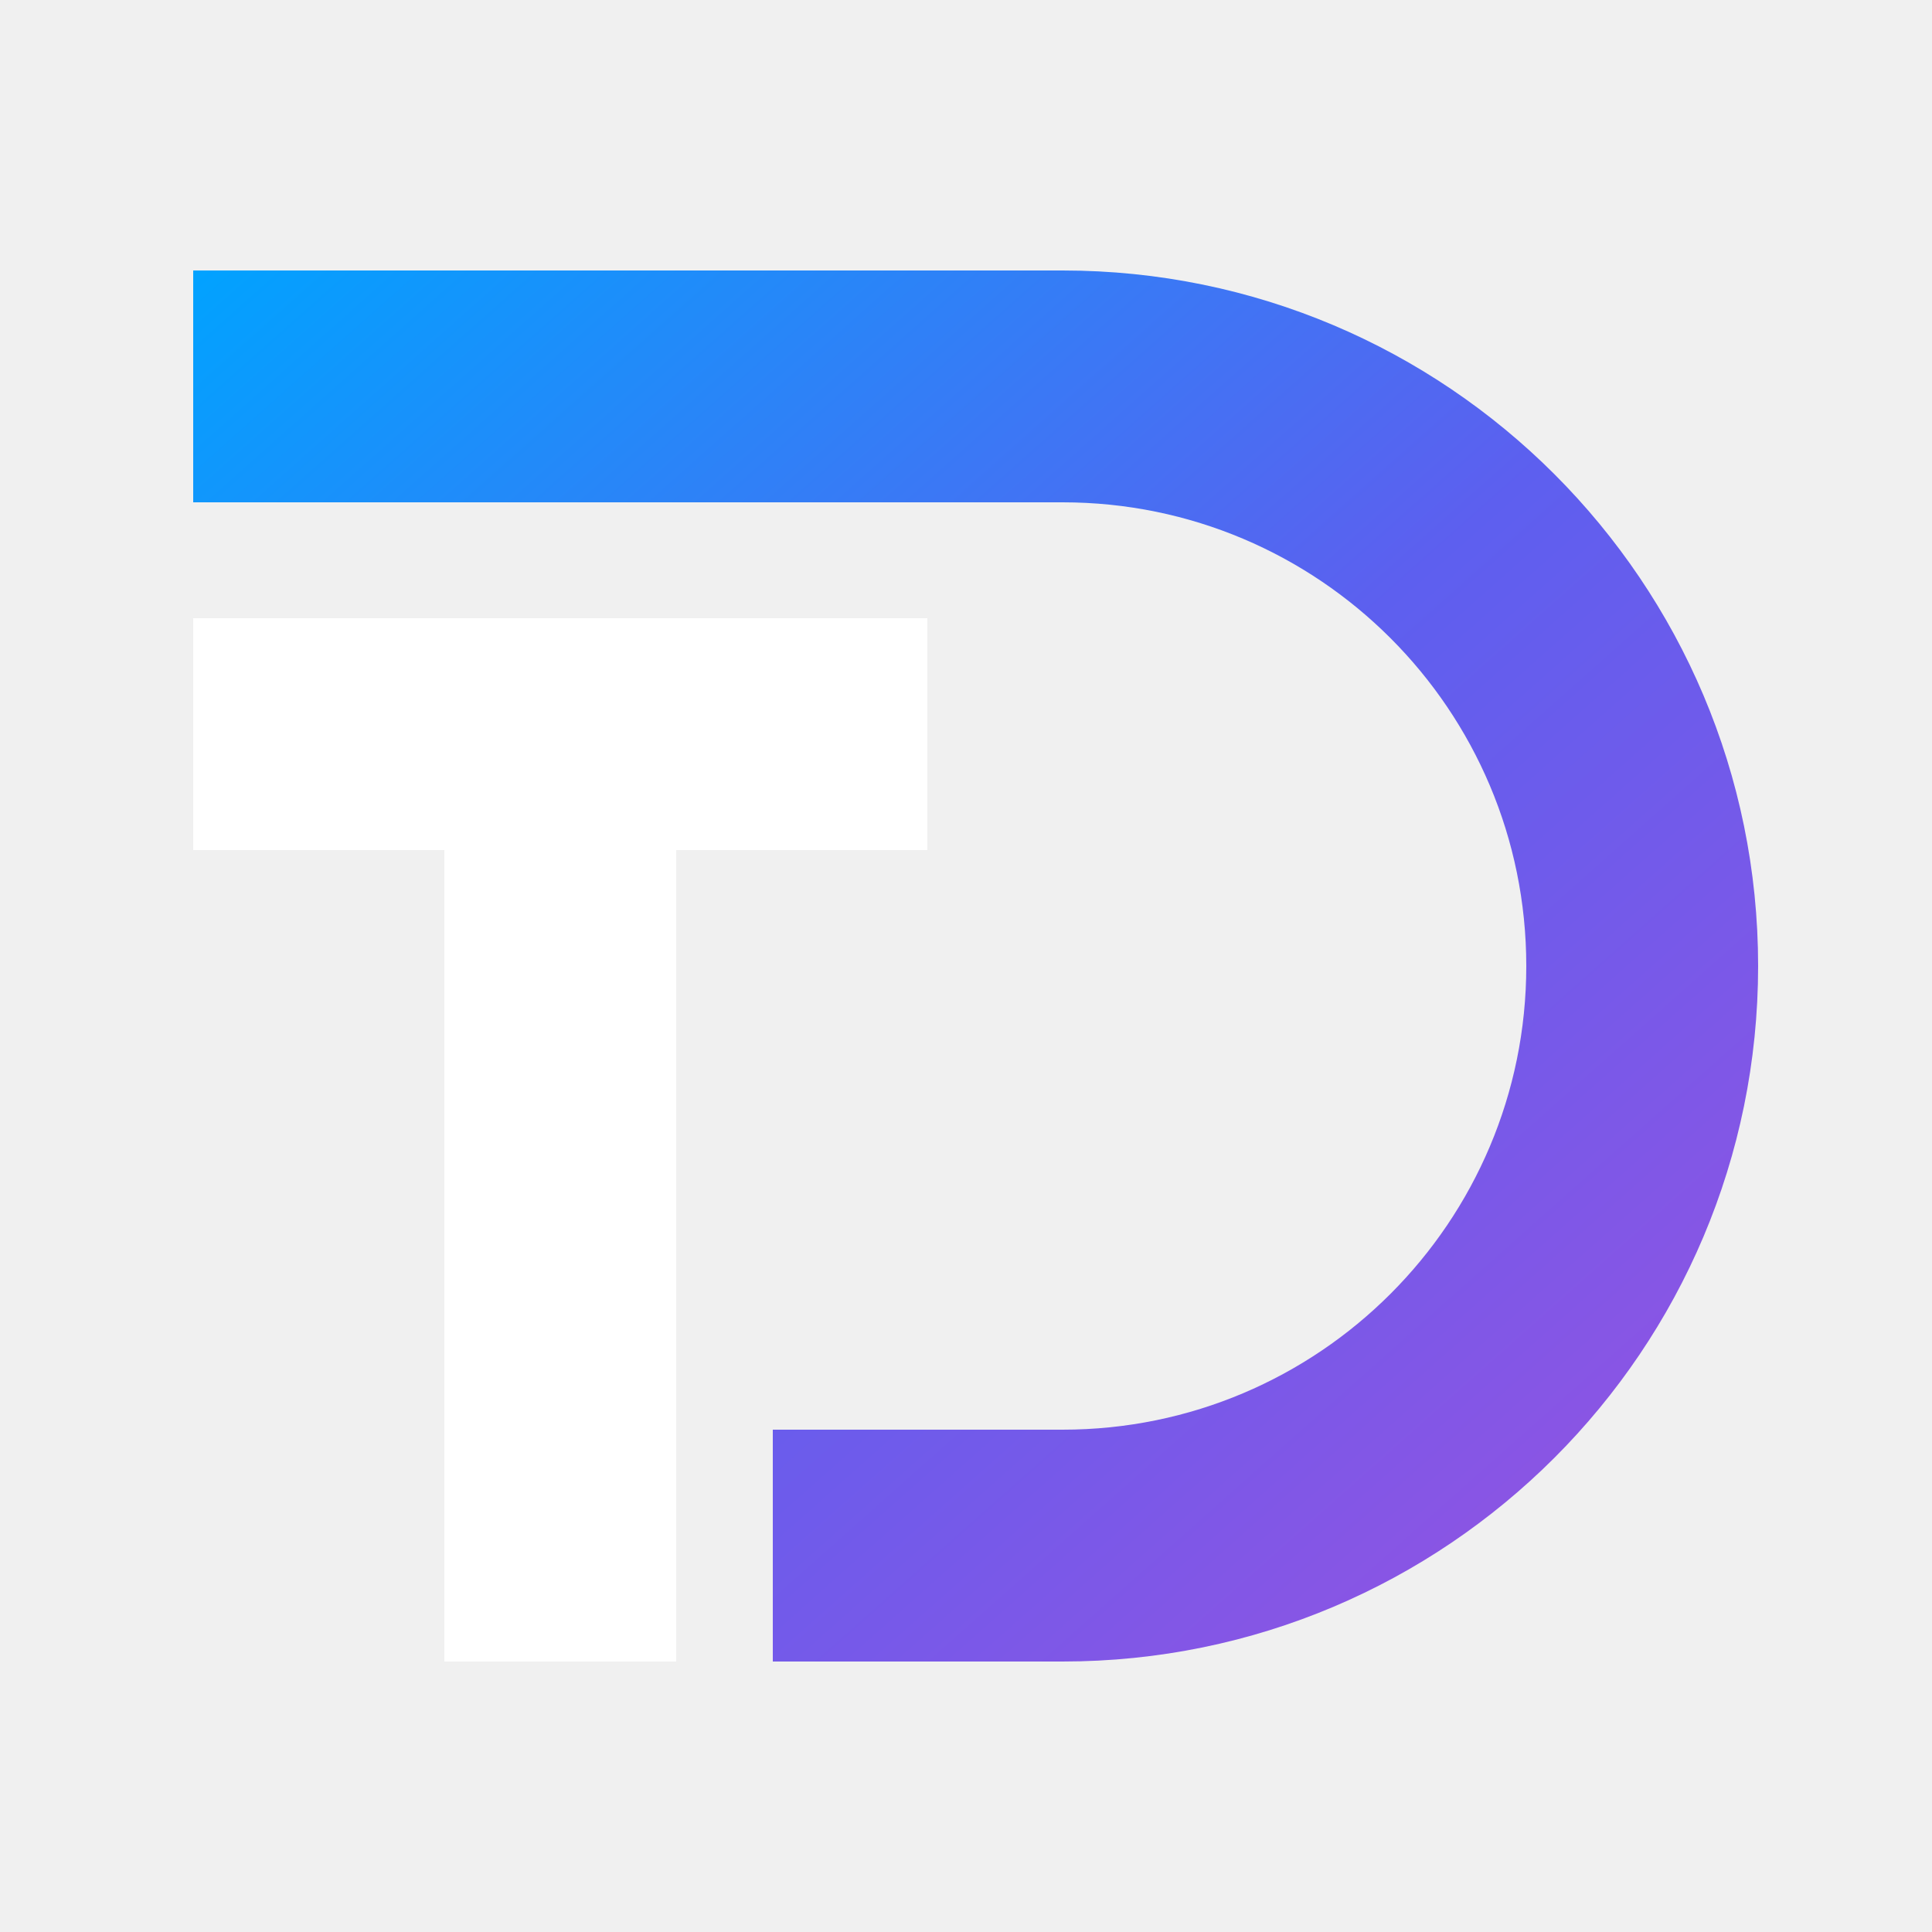
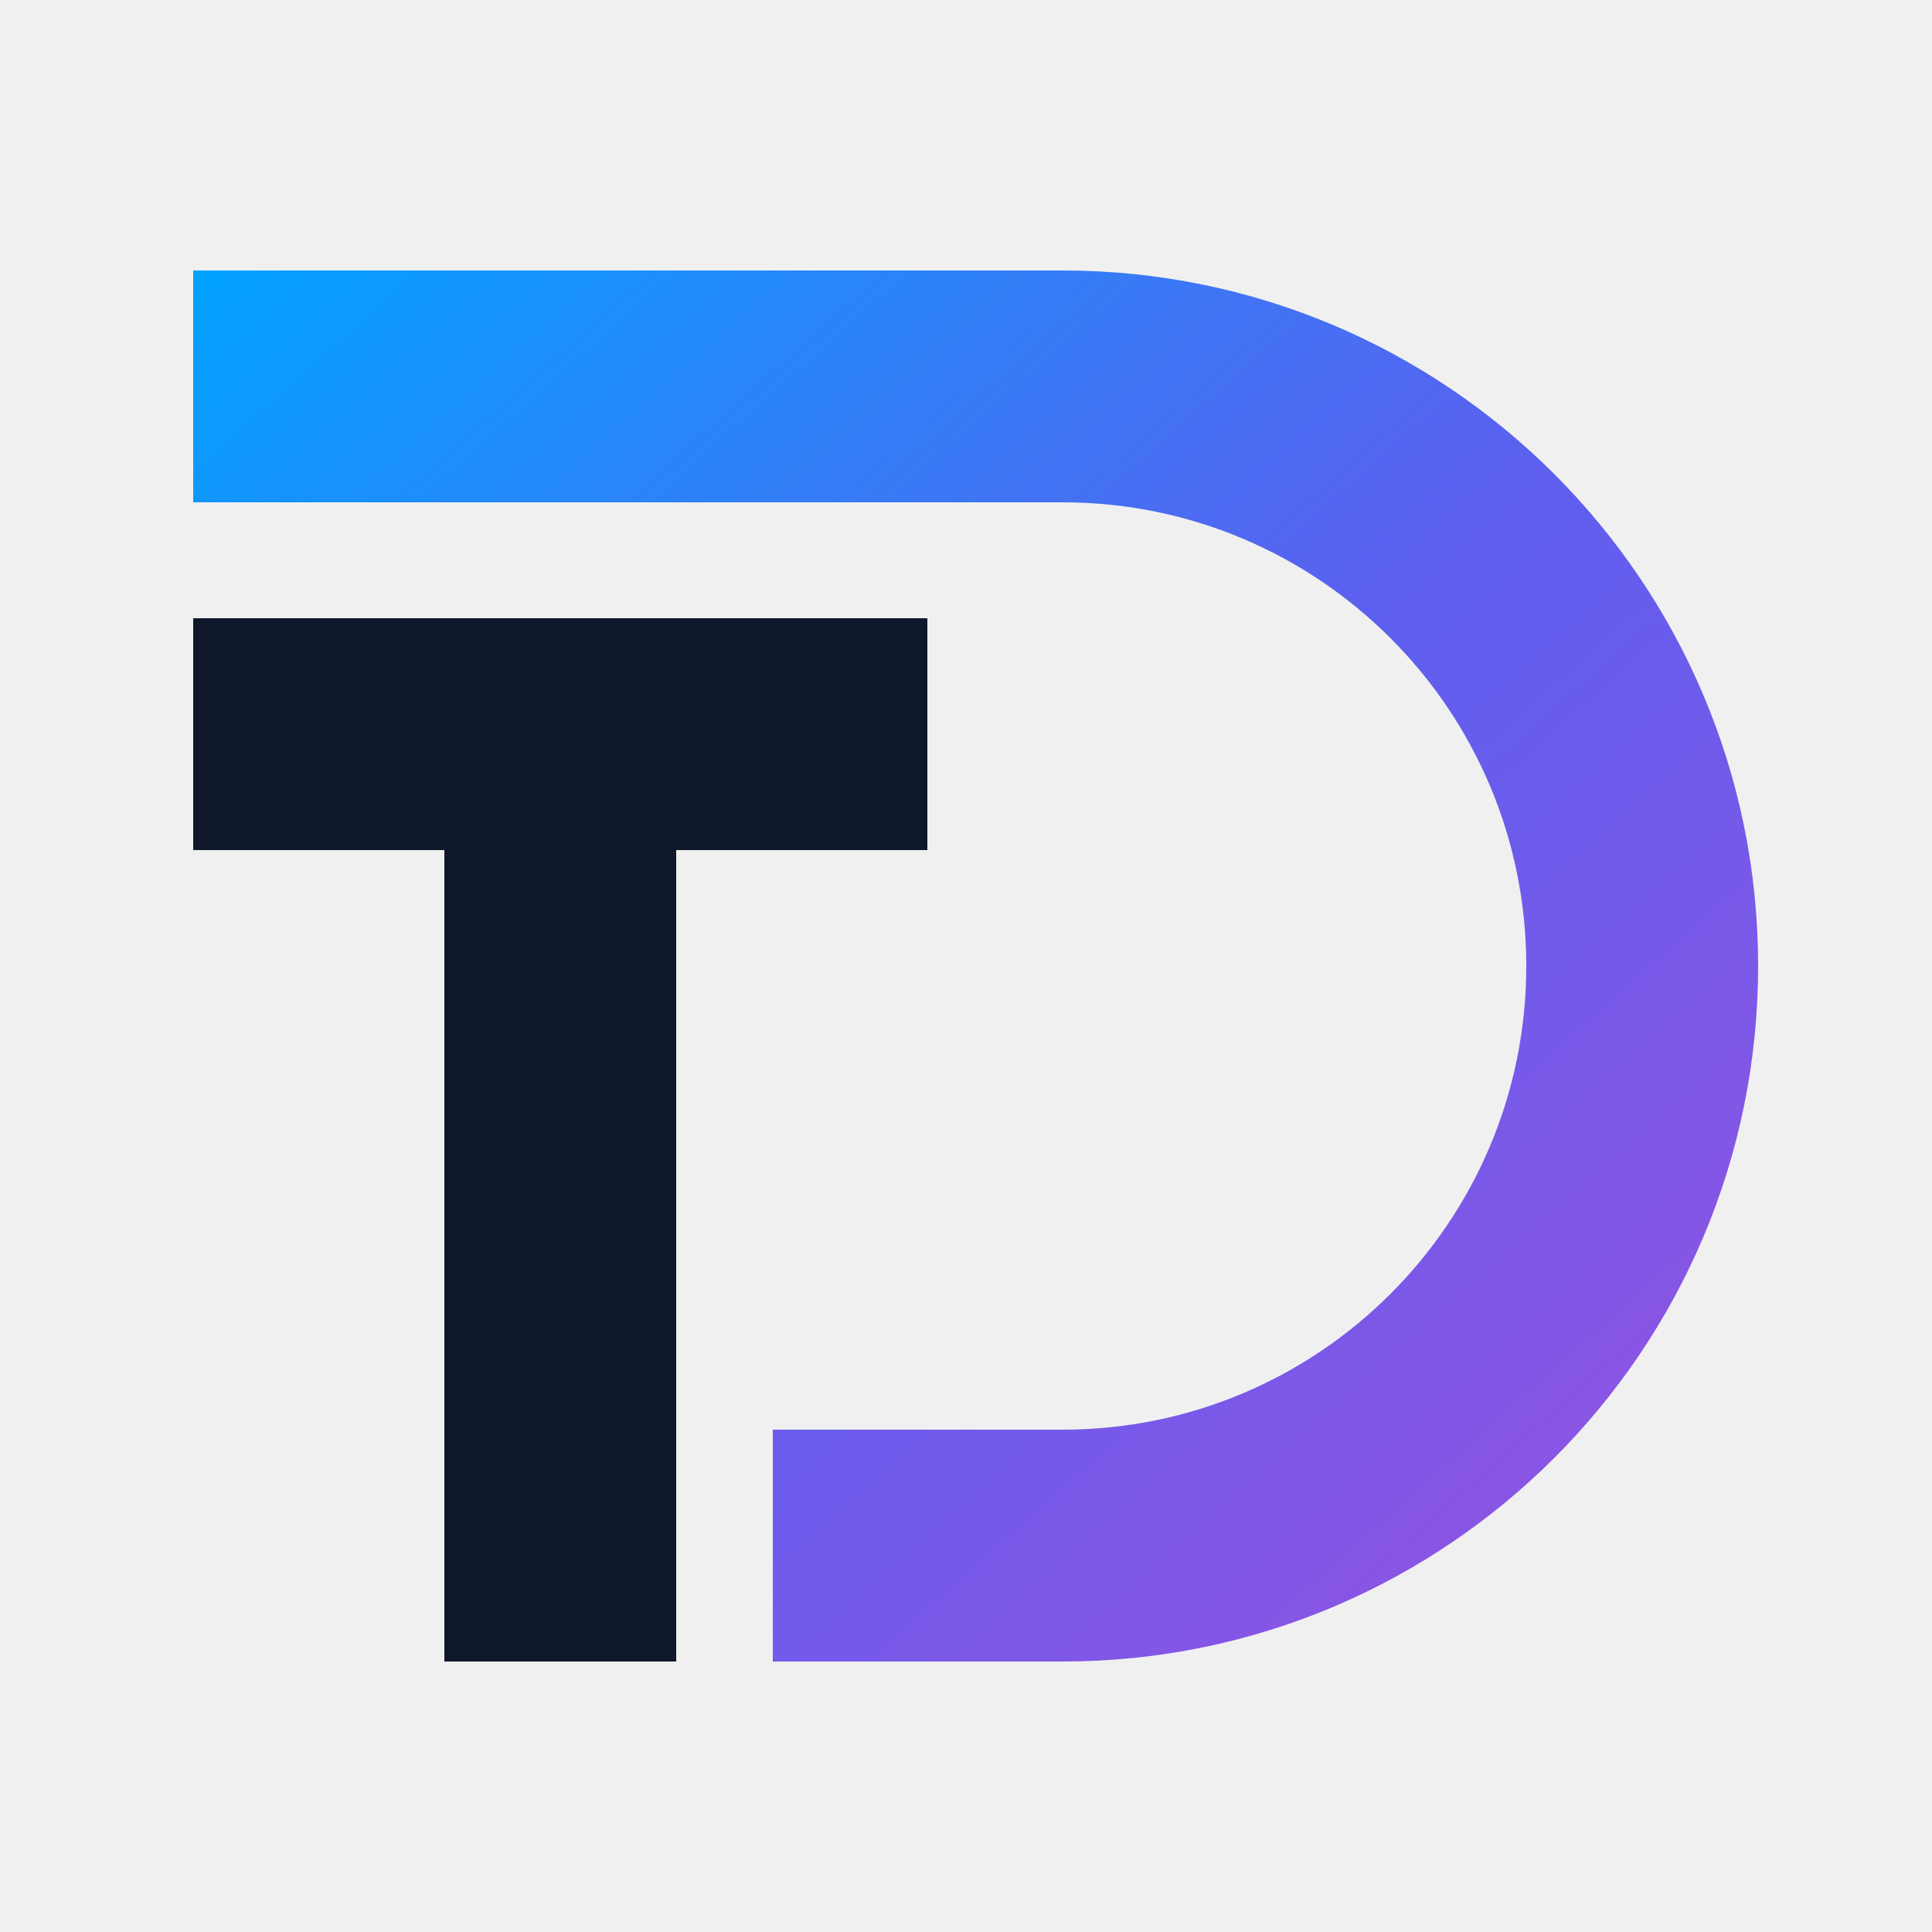
<svg xmlns="http://www.w3.org/2000/svg" viewBox="0 0 100 100" fill="none">
  <defs>
    <linearGradient id="dGrad" x1="0%" y1="0%" x2="100%" y2="100%">
      <stop offset="0%" stop-color="#00A3FF" />
      <stop offset="50%" stop-color="#5D5FEF" />
      <stop offset="100%" stop-color="#9B51E0" />
    </linearGradient>
  </defs>
  <path d="M 10 14 H 55 A 36 36 0 0 1 55 86 H 40 V 74 H 55 A 24 24 0 0 0 55 26 H 10 Z" fill="url(#dGrad)" />
-   <path d="M 10 32 H 48 V 44 H 35 V 86 H 23 V 44 H 10 Z" fill="#FFFFFF" />
+   <path d="M 10 32 H 48 V 44 H 35 V 86 H 23 V 44 H 10 Z" fill="#0f172a" />
</svg>
